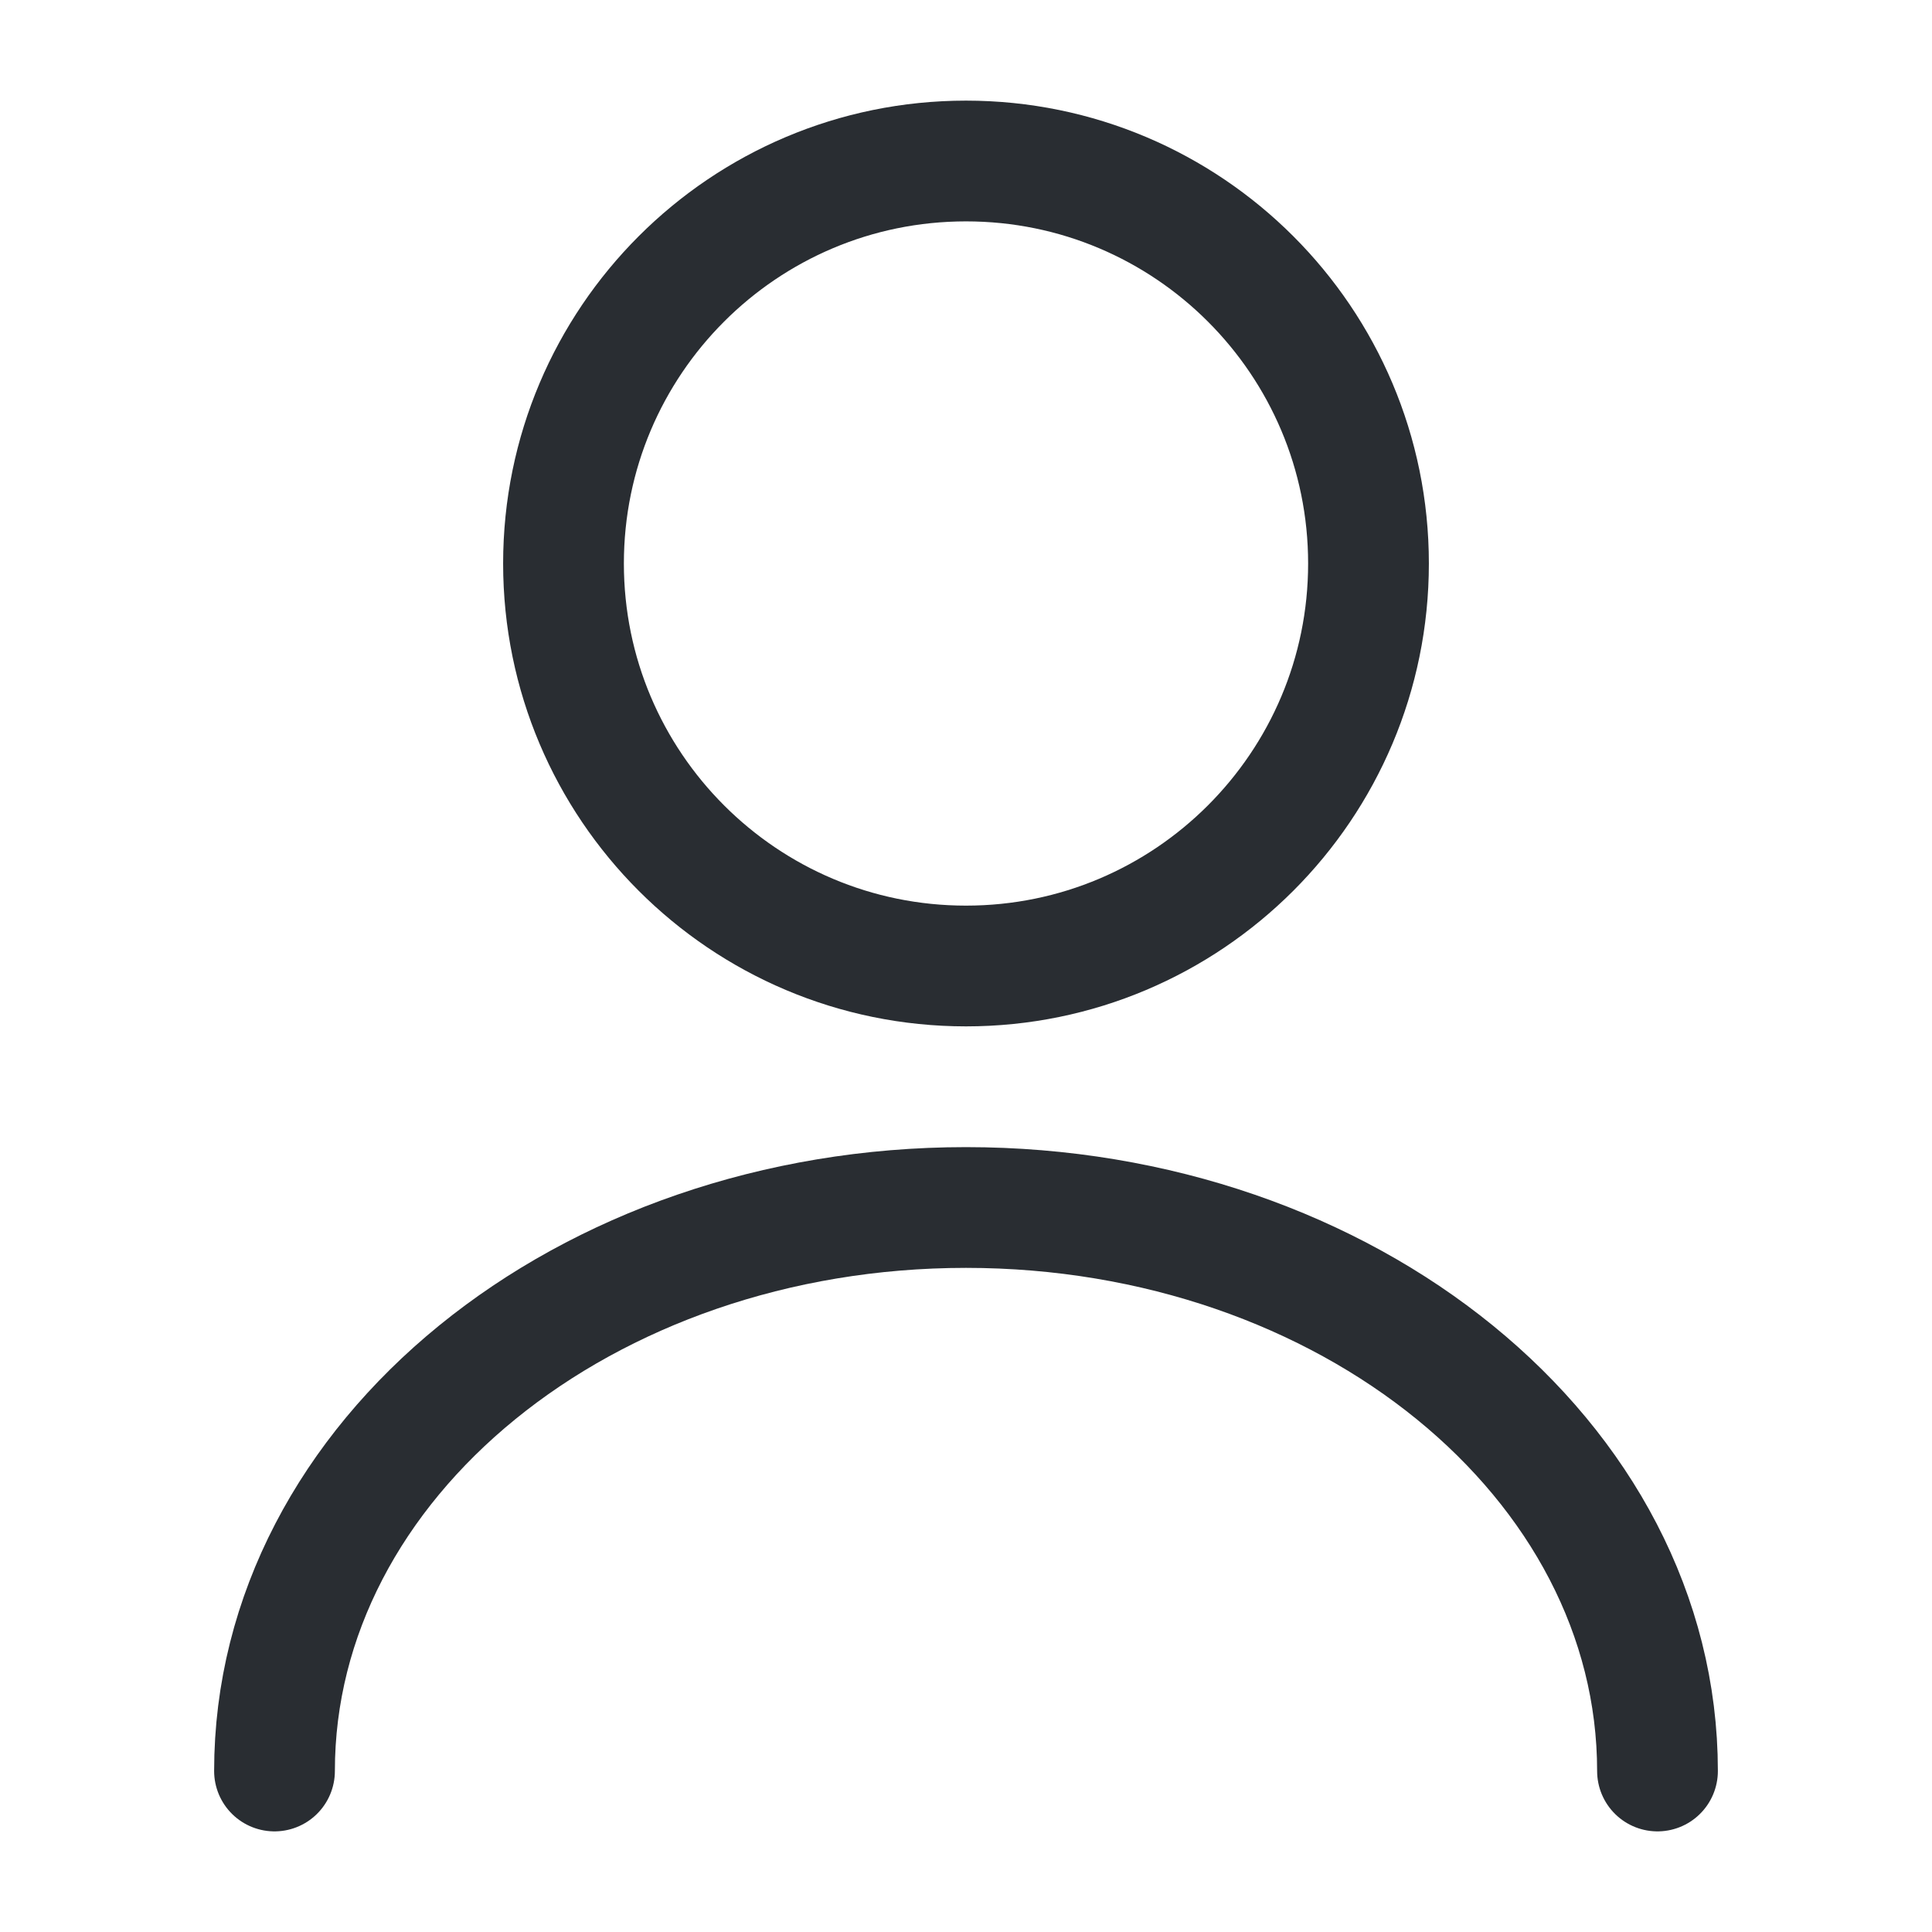
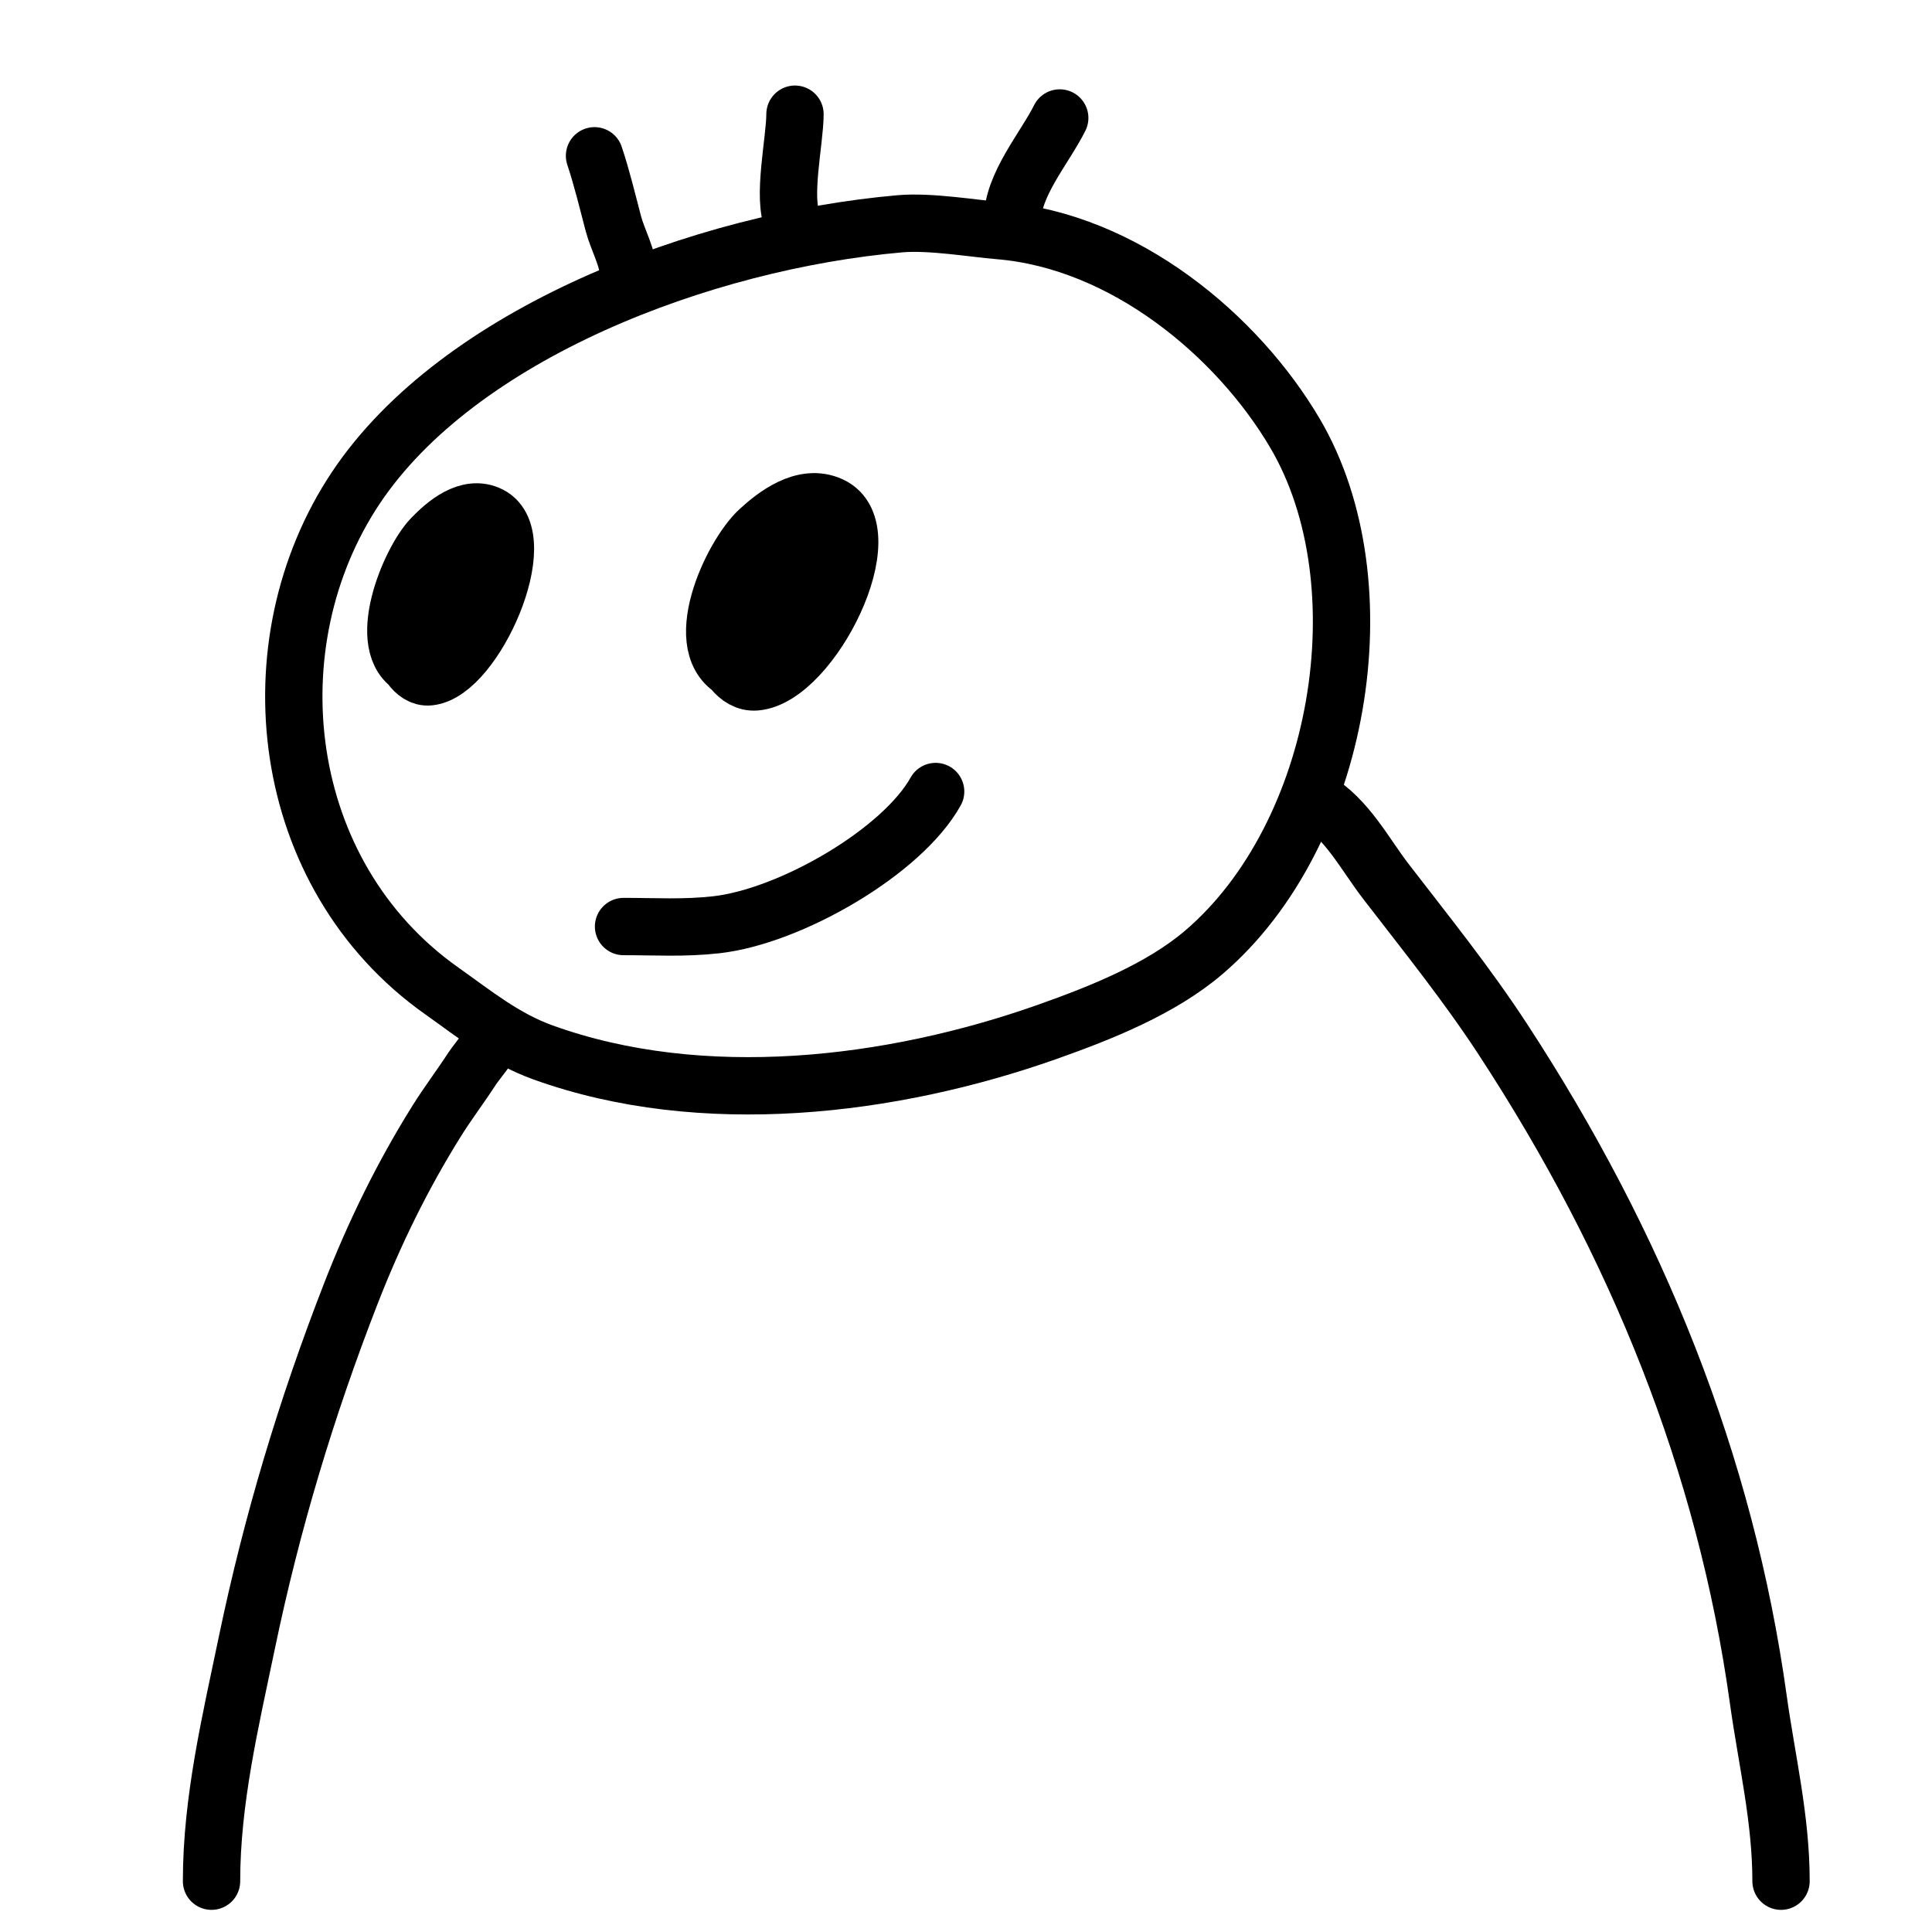
- <svg xmlns="http://www.w3.org/2000/svg" width="800px" height="800px" viewBox="0 0 24 24" fill="none">
-   <path d="M12 12C14.761 12 17 9.761 17 7C17 4.239 14.761 2 12 2C9.239 2 7 4.239 7 7C7 9.761 9.239 12 12 12Z" stroke="#292D32" stroke-width="1.5" stroke-linecap="round" stroke-linejoin="round" />
-   <path d="M20.59 22C20.59 18.13 16.74 15 12 15C7.26 15 3.41 18.13 3.41 22" stroke="#292D32" stroke-width="1.5" stroke-linecap="round" stroke-linejoin="round" />
+ <svg xmlns="http://www.w3.org/2000/svg" height="512.0px" stroke-miterlimit="10" style="fill-rule:nonzero;clip-rule:evenodd;stroke-linecap:round;stroke-linejoin:round;" version="1.1" viewBox="0 0 512 512" width="512.0px" xml:space="preserve">
+   <defs />
+   <g id="Layer-1">
+     <path d="M238.532 59.301C186.128 63.884 121.545 88.446 94.297 129.289C66.778 170.537 73.436 231.77 117.106 262.628C125.682 268.688 133.605 275.2 143.94 278.919C186.069 294.074 236.201 288.059 277.442 273.489C291.83 268.405 307.688 262.066 319.035 252.371C355.459 221.251 366.704 154.761 343.186 114.809C327.99 88.994 298.04 63.837 264.695 61.111C258.02 60.565 246.514 58.603 238.532 59.301Z" fill="none" opacity="1" stroke="#000000" stroke-linecap="round" stroke-linejoin="round" stroke-width="15.192" />
+     <path d="M130.523 274.695C132.72 273.707 126.361 281.284 125.156 283.142C122.127 287.813 118.709 292.311 115.764 297.019C106.582 311.701 99.128 327.011 92.955 342.873C81.157 373.189 72.026 403.642 65.45 435.185C61.073 456.179 56.058 477.161 56.058 498.536" fill="none" opacity="1" stroke="#000000" stroke-linecap="round" stroke-linejoin="round" stroke-width="15.192" />
+     <path d="M348.553 211.947C357.042 217.037 361.614 226.234 367.337 233.668C377.994 247.512 388.686 260.758 398.196 275.299C433.815 329.757 457.271 387.802 465.953 450.269C468.216 466.546 471.991 481.928 471.991 498.536" fill="none" opacity="1" stroke="#000000" stroke-linecap="round" stroke-linejoin="round" stroke-width="15.192" />
+     <g opacity="1">
+       <g opacity="1">
+         <path d="M120.46 146.183C108.322 142.544 104.346 164.234 106.372 171.523C107.108 174.17 109.633 179.778 113.752 179.367C125.743 178.168 141.521 142.526 129.852 136.529C124.026 133.535 117.862 138.993 114.422 142.563C108.488 148.721 99.09 171.487 109.726 176.953C115.22 179.777 122.111 170.325 124.485 167.3C129.441 160.985 137.758 147.308 127.169 141.356C120.205 137.442 113.704 145.325 111.068 149.803C106.853 156.963 103.82 169.591 113.081 175.143C123.171 181.193 131.789 150.855 129.181 145.579C127.354 141.881 120.825 144.788 119.119 146.183C114.188 150.214 106.219 164.313 113.081 169.713C118.878 174.275 130.968 152.616 127.169 149.199C119.947 142.704 111.742 167.06 115.764 168.506C126.377 172.324 128.115 140.059 121.131 157.646C120.584 159.025 120.237 160.462 119.789 161.87" fill="none" opacity="1" stroke="#000000" stroke-linecap="round" stroke-linejoin="round" stroke-width="15.192" />
+       </g>
+     </g>
+     <g opacity="1">
+       <g opacity="1">
+         <path d="M208.568 144.463C193.618 140.489 188.721 164.181 191.216 172.142C192.122 175.033 195.232 181.159 200.305 180.71C215.076 179.401 234.509 140.469 220.136 133.919C212.96 130.648 205.368 136.611 201.132 140.509C193.822 147.236 182.247 172.103 195.348 178.074C202.114 181.158 210.602 170.833 213.526 167.529C219.63 160.632 229.874 145.692 216.831 139.191C208.254 134.915 200.247 143.526 197 148.417C191.809 156.238 188.072 170.031 199.479 176.097C211.908 182.705 222.521 149.567 219.31 143.804C217.059 139.764 209.017 142.94 206.916 144.463C200.844 148.866 191.028 164.267 199.479 170.165C206.62 175.149 221.51 151.49 216.831 147.758C207.936 140.664 197.831 167.267 202.784 168.847C215.856 173.017 217.997 137.775 209.395 156.985C208.72 158.491 208.293 160.06 207.742 161.598" fill="none" opacity="1" stroke="#000000" stroke-linecap="round" stroke-linejoin="round" stroke-width="15.192" />
+       </g>
+     </g>
+     <path d="M165.246 245.54C173.619 245.54 181.278 246.032 189.849 245.069C209.428 242.868 239.059 225.759 247.954 209.76" fill="none" opacity="1" stroke="#000000" stroke-linecap="round" stroke-linejoin="round" stroke-width="15.192" />
+     <path d="M166.574 72.862C166.574 68.67 163.628 63.371 162.564 59.33C160.972 53.279 159.538 47.244 157.553 41.288" fill="none" opacity="1" stroke="#000000" stroke-linecap="round" stroke-linejoin="round" stroke-width="15.192" />
+     <path d="M210.176 58.829C207.159 52.794 210.678 37.211 210.678 30.262" fill="none" opacity="1" stroke="#000000" stroke-linecap="round" stroke-linejoin="round" stroke-width="15.192" />
+     <path d="M268.313 58.328C268.313 48.974 276.814 39.321 280.842 31.264" fill="none" opacity="1" stroke="#000000" stroke-linecap="round" stroke-linejoin="round" stroke-width="15.192" />
+   </g>
</svg>
